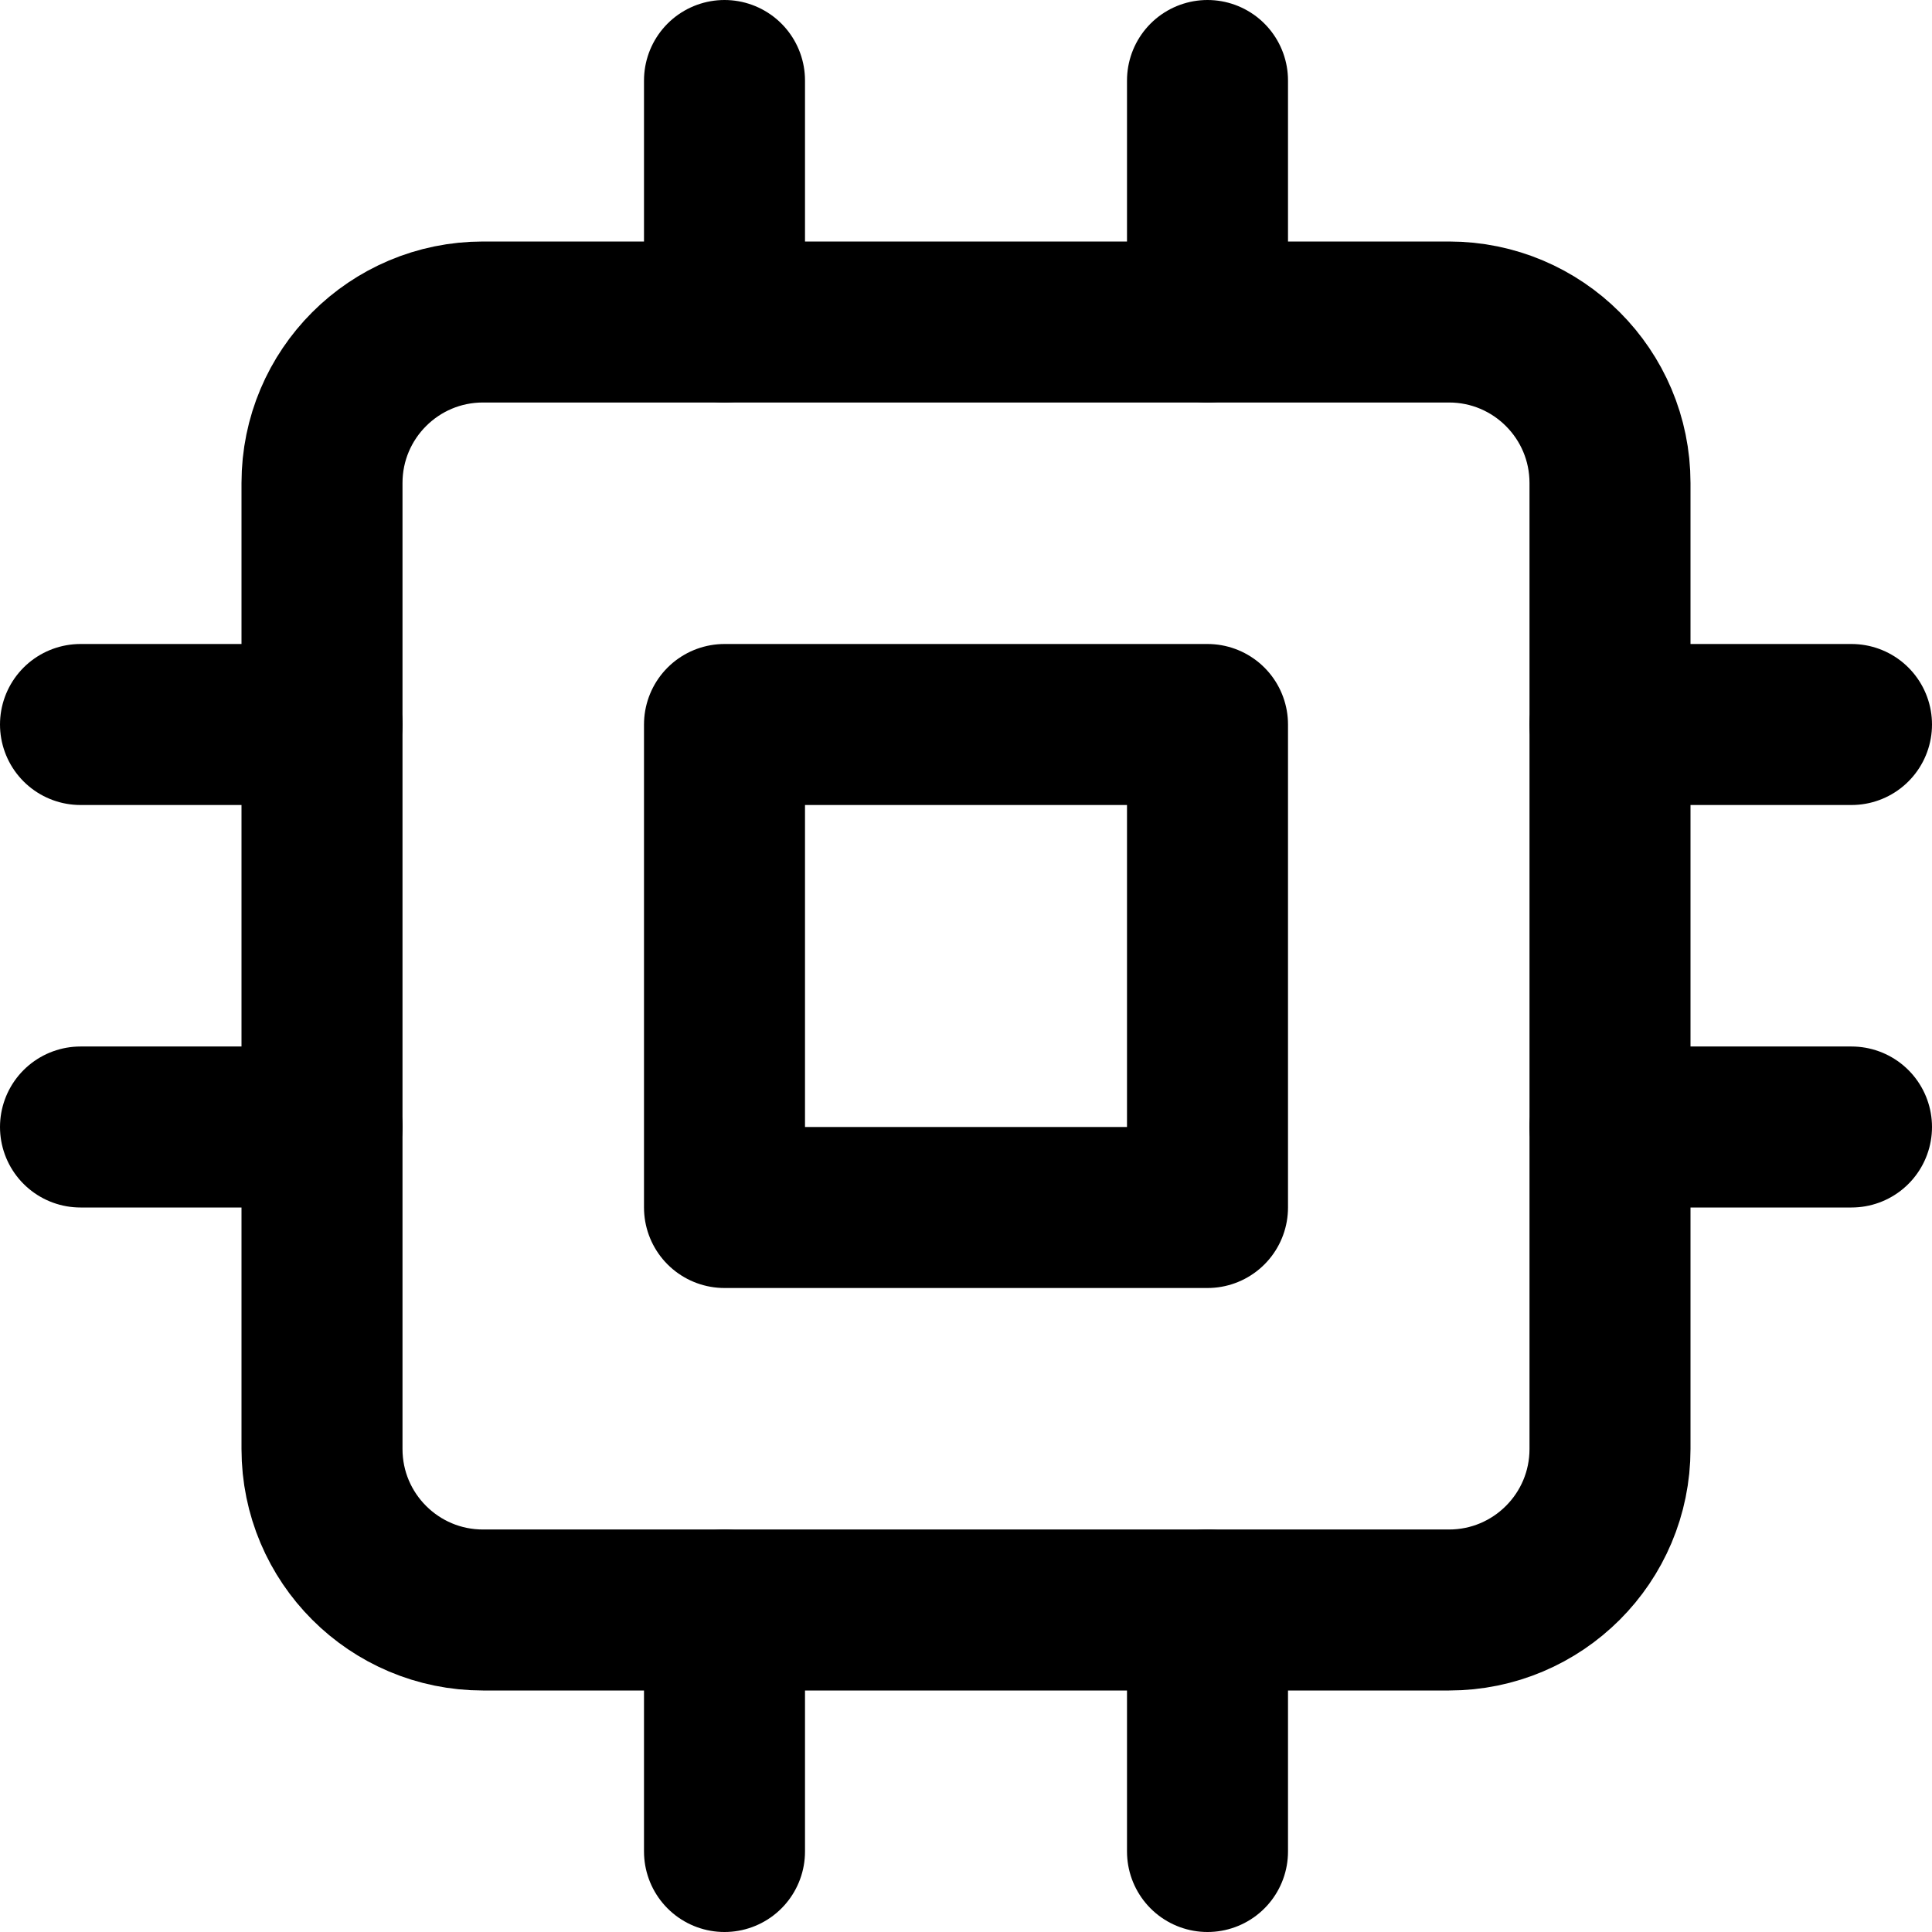
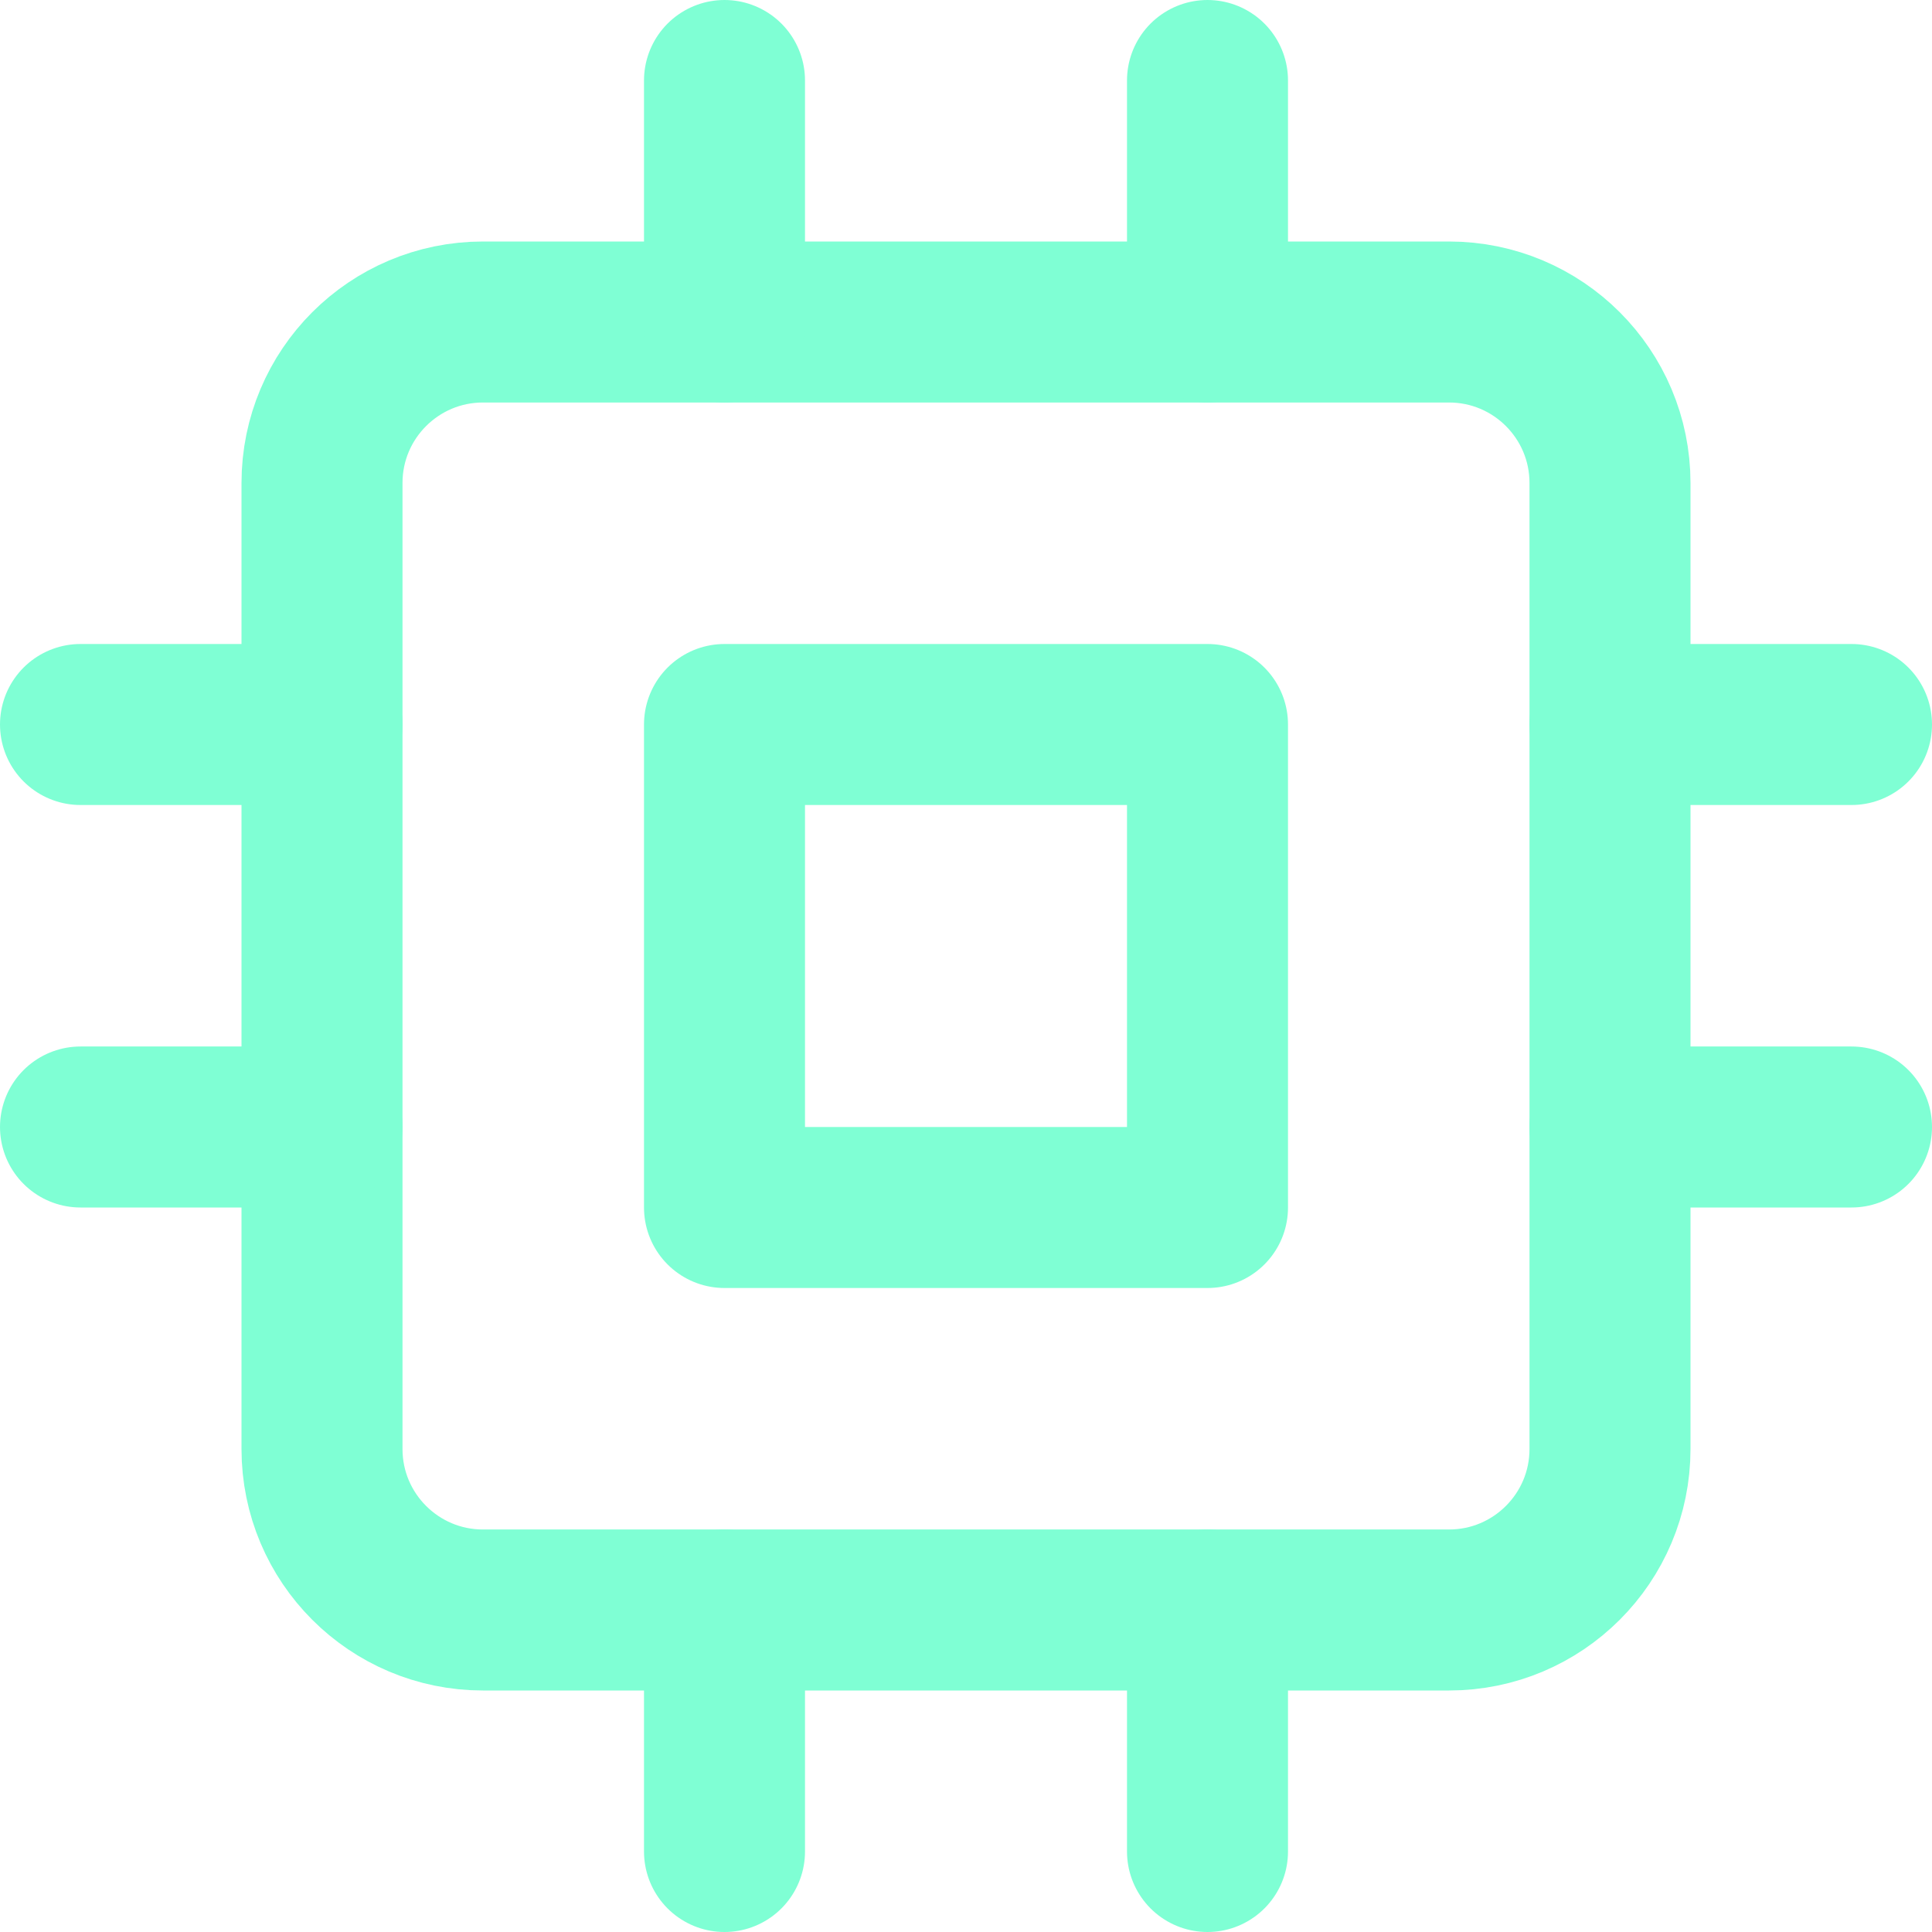
- <svg xmlns="http://www.w3.org/2000/svg" viewBox="0 0 24 24" fill="none" stroke="#000" stroke-width="2" stroke-linecap="round" stroke-linejoin="round" class="feather feather-cpu">
+ <svg xmlns="http://www.w3.org/2000/svg" viewBox="0 0 24 24" fill="none" stroke="aquamarine" stroke-width="2" stroke-linecap="round" stroke-linejoin="round" class="feather feather-cpu">
  <rect x="4" y="4" width="16" height="16" rx="2" ry="2" />
  <rect x="9" y="9" width="6" height="6" />
  <line x1="9" y1="1" x2="9" y2="4" />
  <line x1="15" y1="1" x2="15" y2="4" />
  <line x1="9" y1="20" x2="9" y2="23" />
  <line x1="15" y1="20" x2="15" y2="23" />
  <line x1="20" y1="9" x2="23" y2="9" />
  <line x1="20" y1="14" x2="23" y2="14" />
  <line x1="1" y1="9" x2="4" y2="9" />
  <line x1="1" y1="14" x2="4" y2="14" />
</svg>
